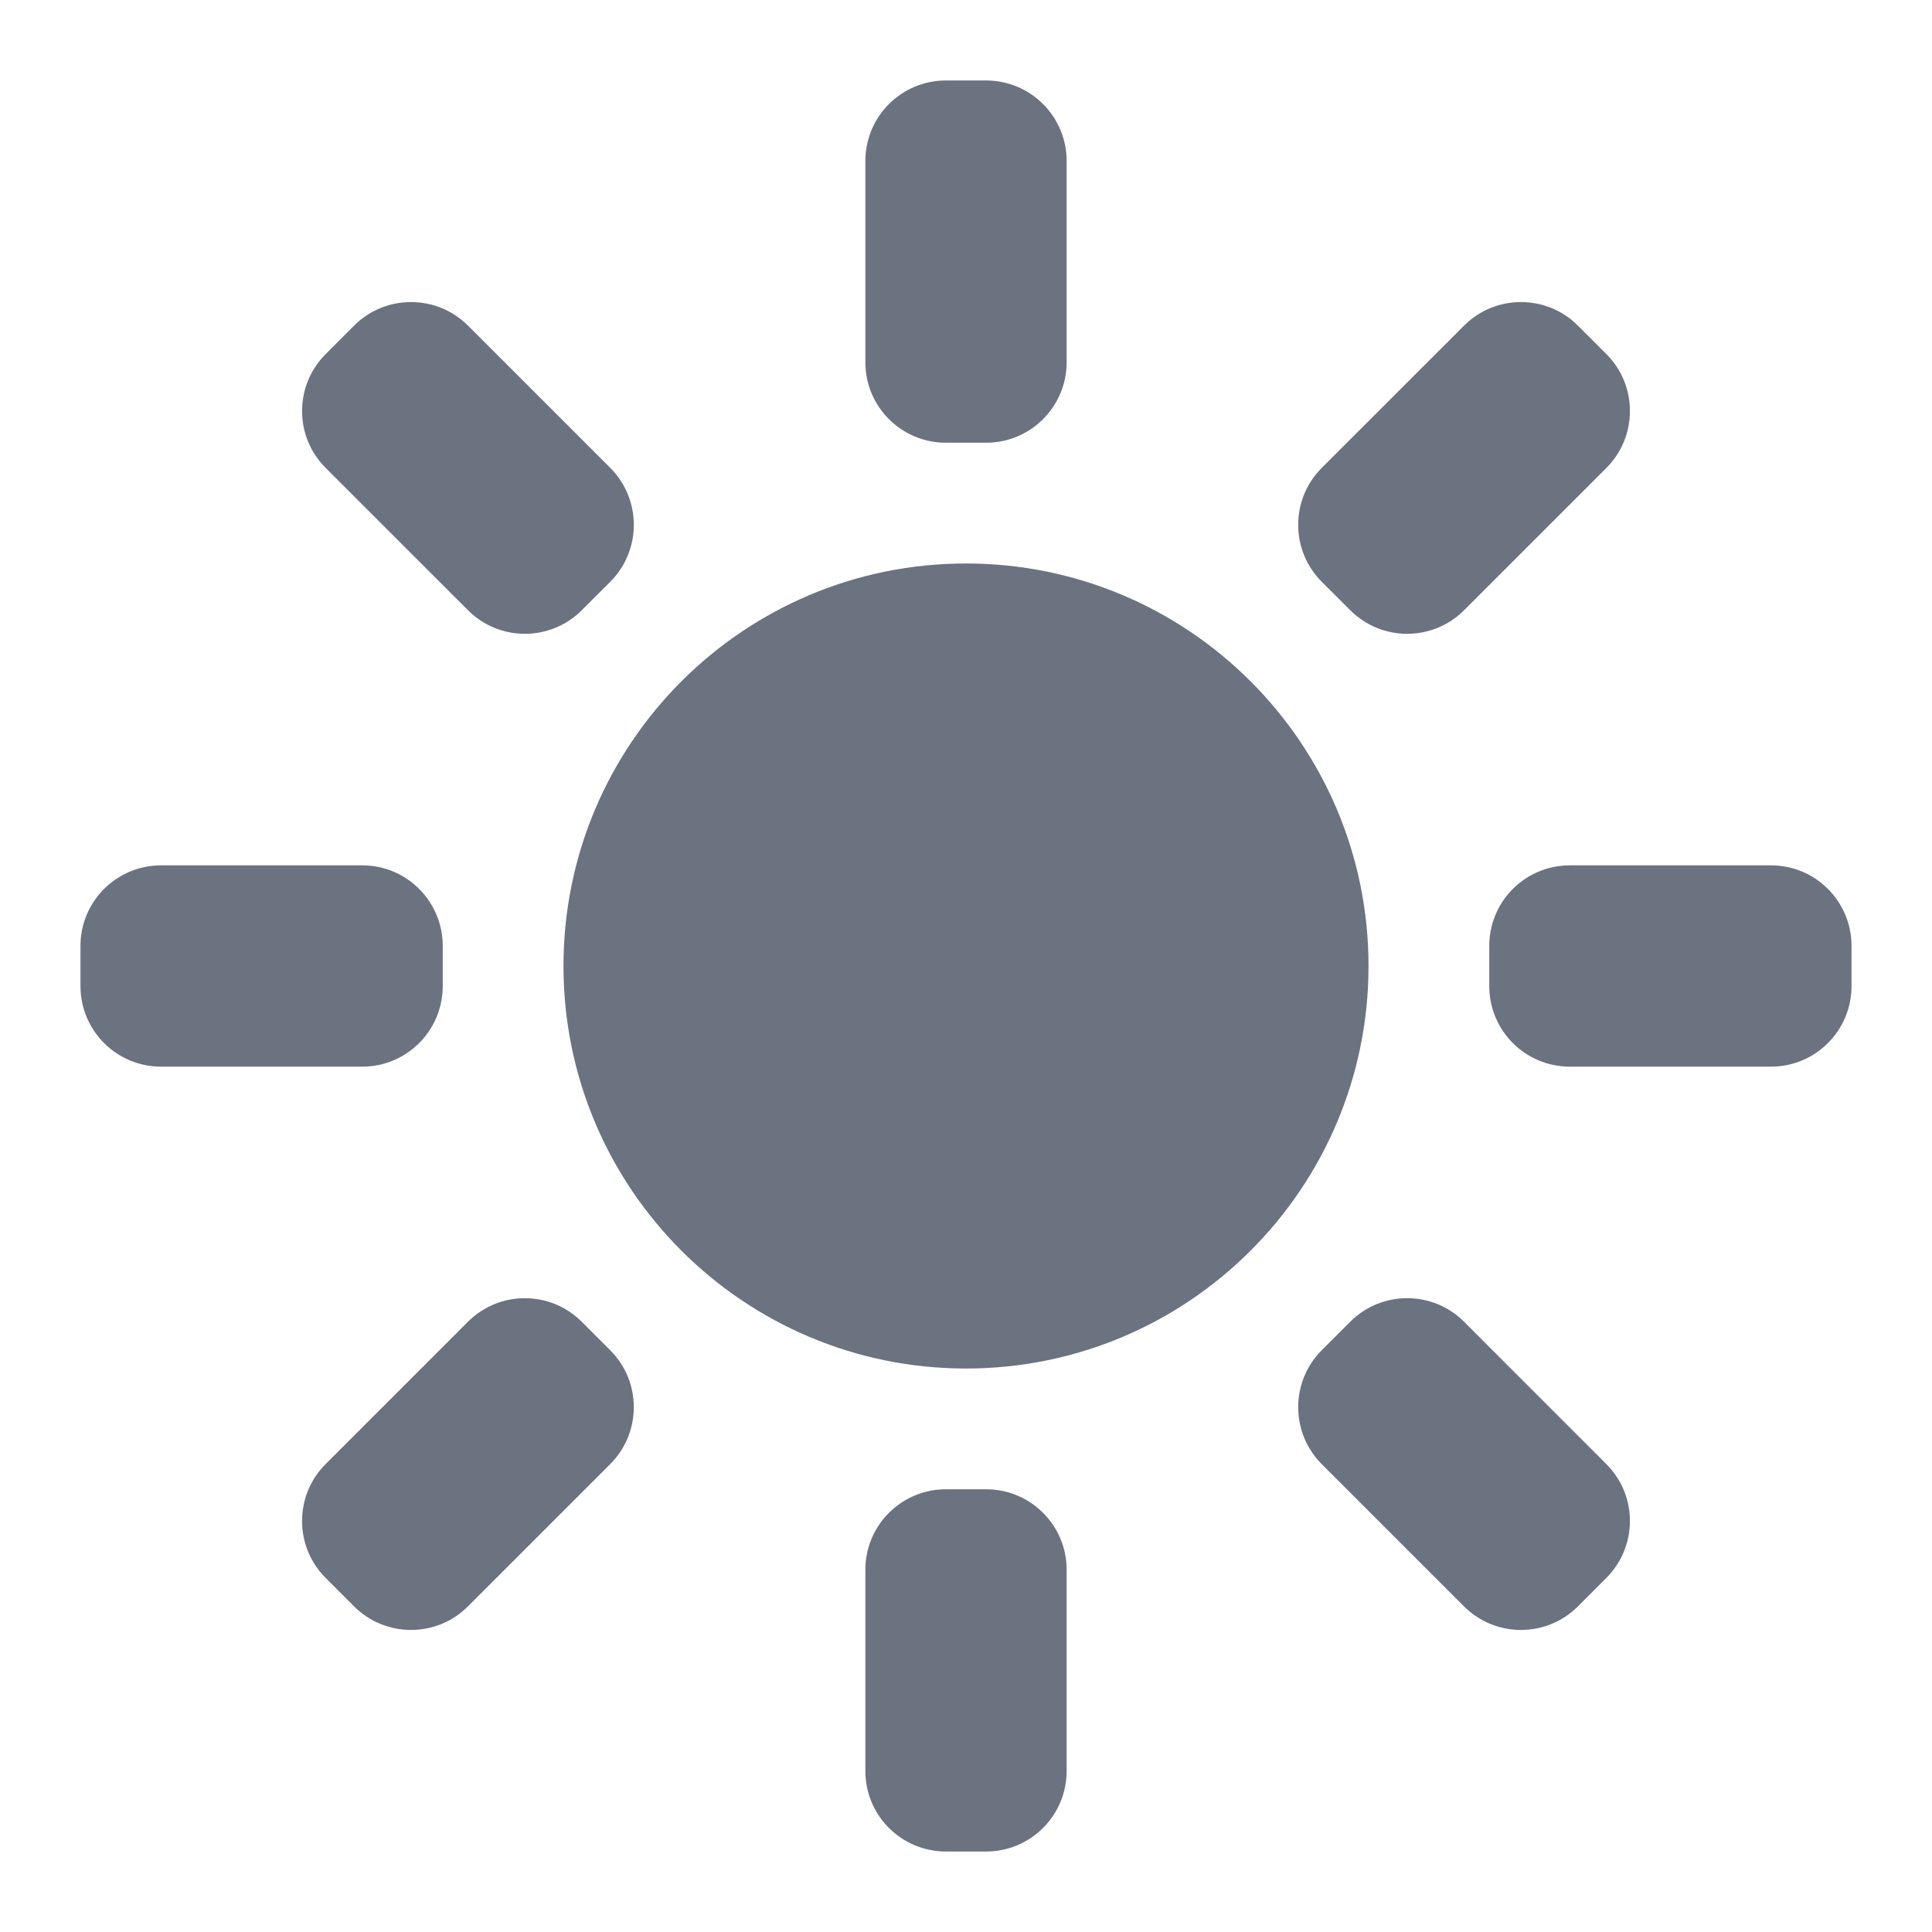
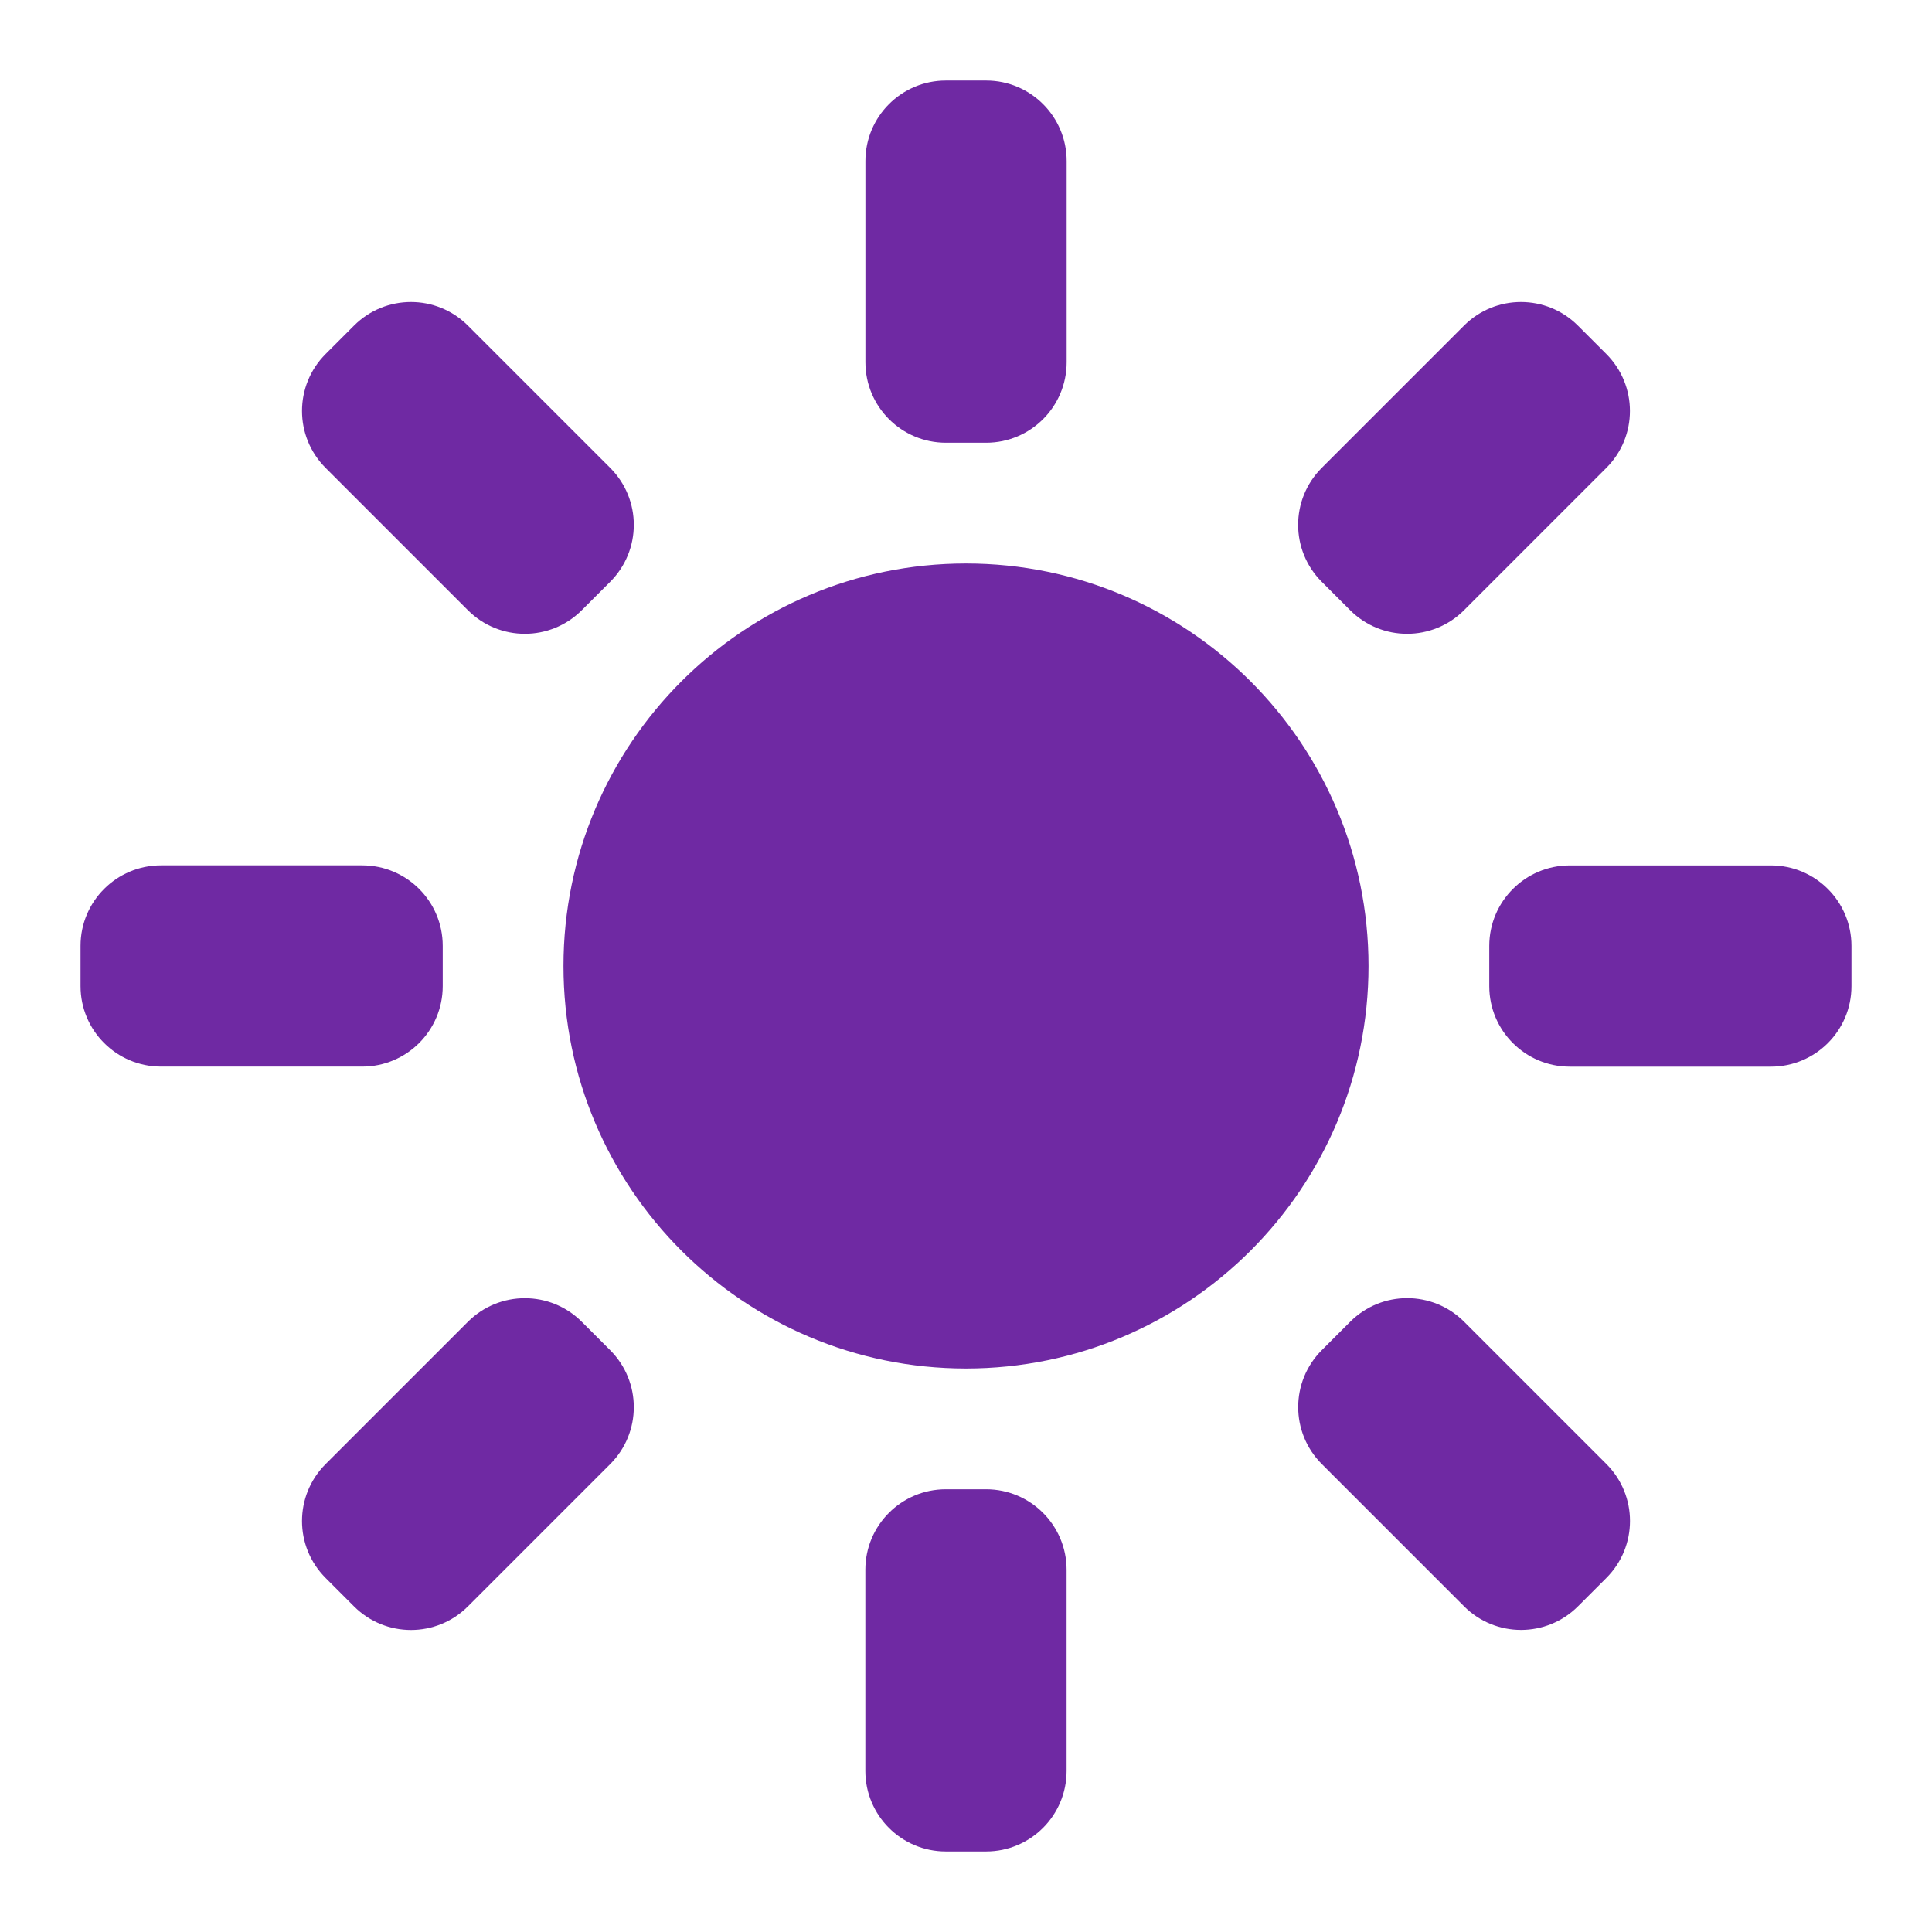
- <svg xmlns="http://www.w3.org/2000/svg" width="32" height="32" viewBox="0 0 32 32" fill="none">
-   <path d="M15.667 7.333C14.93 7.333 14.333 6.736 14.333 6V2.667C14.333 1.93 14.93 1.333 15.667 1.333H16.333C17.07 1.333 17.667 1.93 17.667 2.667V6C17.667 6.736 17.07 7.333 16.333 7.333H15.667Z" fill="#6B7280" />
-   <path d="M21.892 9.636C21.372 9.115 21.372 8.271 21.892 7.75L24.25 5.393C24.77 4.873 25.614 4.873 26.135 5.393L26.607 5.865C27.127 6.385 27.127 7.23 26.607 7.75L24.25 10.107C23.729 10.628 22.885 10.628 22.364 10.107L21.892 9.636Z" fill="#6B7280" />
-   <path d="M24.667 15.667C24.667 14.93 25.264 14.333 26 14.333H29.333C30.07 14.333 30.667 14.93 30.667 15.667V16.333C30.667 17.07 30.07 17.667 29.333 17.667H26C25.264 17.667 24.667 17.07 24.667 16.333V15.667Z" fill="#6B7280" />
-   <path d="M22.364 21.892C22.884 21.372 23.729 21.372 24.249 21.892L26.606 24.25C27.127 24.77 27.127 25.614 26.606 26.135L26.135 26.607C25.614 27.127 24.77 27.127 24.249 26.607L21.892 24.25C21.372 23.729 21.372 22.885 21.892 22.364L22.364 21.892Z" fill="#6B7280" />
-   <path d="M16.333 24.667C17.07 24.667 17.667 25.264 17.667 26V29.333C17.667 30.07 17.07 30.667 16.333 30.667H15.667C14.93 30.667 14.333 30.07 14.333 29.333V26C14.333 25.264 14.93 24.667 15.667 24.667H16.333Z" fill="#6B7280" />
-   <path d="M10.107 22.364C10.628 22.885 10.628 23.729 10.107 24.25L7.75 26.607C7.23 27.127 6.386 27.127 5.865 26.607L5.393 26.135C4.873 25.614 4.873 24.77 5.393 24.25L7.75 21.893C8.271 21.372 9.115 21.372 9.636 21.893L10.107 22.364Z" fill="#6B7280" />
-   <path d="M7.333 16.333C7.333 17.07 6.736 17.667 6 17.667H2.667C1.93 17.667 1.333 17.07 1.333 16.333V15.667C1.333 14.93 1.93 14.333 2.667 14.333H6C6.736 14.333 7.333 14.93 7.333 15.667V16.333Z" fill="#6B7280" />
-   <path d="M9.636 10.107C9.116 10.628 8.271 10.628 7.751 10.107L5.394 7.75C4.873 7.23 4.873 6.386 5.394 5.865L5.865 5.393C6.386 4.873 7.23 4.873 7.751 5.393L10.108 7.75C10.628 8.271 10.628 9.115 10.108 9.636L9.636 10.107Z" fill="#6B7280" />
-   <path d="M9.333 16C9.333 12.318 12.318 9.333 16 9.333C19.682 9.333 22.667 12.318 22.667 16C22.667 19.682 19.682 22.667 16 22.667C12.318 22.667 9.333 19.682 9.333 16Z" fill="#6B7280" />
+ <svg xmlns="http://www.w3.org/2000/svg" width="32" height="32" fill="#6f29a3" version="1.1" viewBox="0 0 32 32">
+   <path d="m15.667 7.333c-0.736 0-1.333-0.597-1.333-1.333v-3.333c0-0.736 0.597-1.333 1.333-1.333h0.667c0.736 0 1.333 0.597 1.333 1.333v3.333c0 0.736-0.597 1.333-1.333 1.333h-0.667z" />
+   <path d="m21.892 9.636c-0.521-0.521-0.521-1.365 0-1.886l2.357-2.357c0.521-0.521 1.365-0.521 1.886 0l0.471 0.471c0.521 0.521 0.521 1.365 0 1.886l-2.357 2.357c-0.521 0.521-1.365 0.521-1.886 0l-0.471-0.471z" />
+   <path d="m24.667 15.667c0-0.736 0.597-1.333 1.333-1.333h3.333c0.736 0 1.333 0.597 1.333 1.333v0.667c0 0.736-0.597 1.333-1.333 1.333h-3.333c-0.736 0-1.333-0.597-1.333-1.333v-0.667z" />
+   <path d="m22.364 21.892c0.521-0.521 1.365-0.521 1.886 0l2.357 2.357c0.521 0.521 0.521 1.365 0 1.886l-0.471 0.471c-0.521 0.521-1.365 0.521-1.886 0l-2.357-2.357c-0.521-0.521-0.521-1.365 0-1.886l0.471-0.471z" />
+   <path d="m16.333 24.667c0.736 0 1.333 0.597 1.333 1.333v3.333c0 0.736-0.597 1.333-1.333 1.333h-0.667c-0.736 0-1.333-0.597-1.333-1.333v-3.333c0-0.736 0.597-1.333 1.333-1.333h0.667z" />
+   <path d="m10.107 22.364c0.521 0.521 0.521 1.365 0 1.886l-2.357 2.357c-0.521 0.521-1.365 0.521-1.886 0l-0.471-0.471c-0.521-0.521-0.521-1.365 0-1.886l2.357-2.357c0.521-0.521 1.365-0.521 1.886 0l0.471 0.471z" />
+   <path d="m7.333 16.333c0 0.736-0.597 1.333-1.333 1.333h-3.333c-0.736 0-1.333-0.597-1.333-1.333v-0.667c0-0.736 0.597-1.333 1.333-1.333h3.333c0.736 0 1.333 0.597 1.333 1.333v0.667z" />
+   <path d="m9.636 10.107c-0.521 0.521-1.365 0.521-1.886 0l-2.357-2.357c-0.521-0.521-0.521-1.365 0-1.886l0.471-0.471c0.521-0.521 1.365-0.521 1.886 0l2.357 2.357c0.521 0.521 0.521 1.365 0 1.886l-0.471 0.471z" />
+   <path d="m9.333 16c0-3.682 2.985-6.667 6.667-6.667 3.682 0 6.667 2.985 6.667 6.667 0 3.682-2.985 6.667-6.667 6.667-3.682 0-6.667-2.985-6.667-6.667z" />
</svg>
